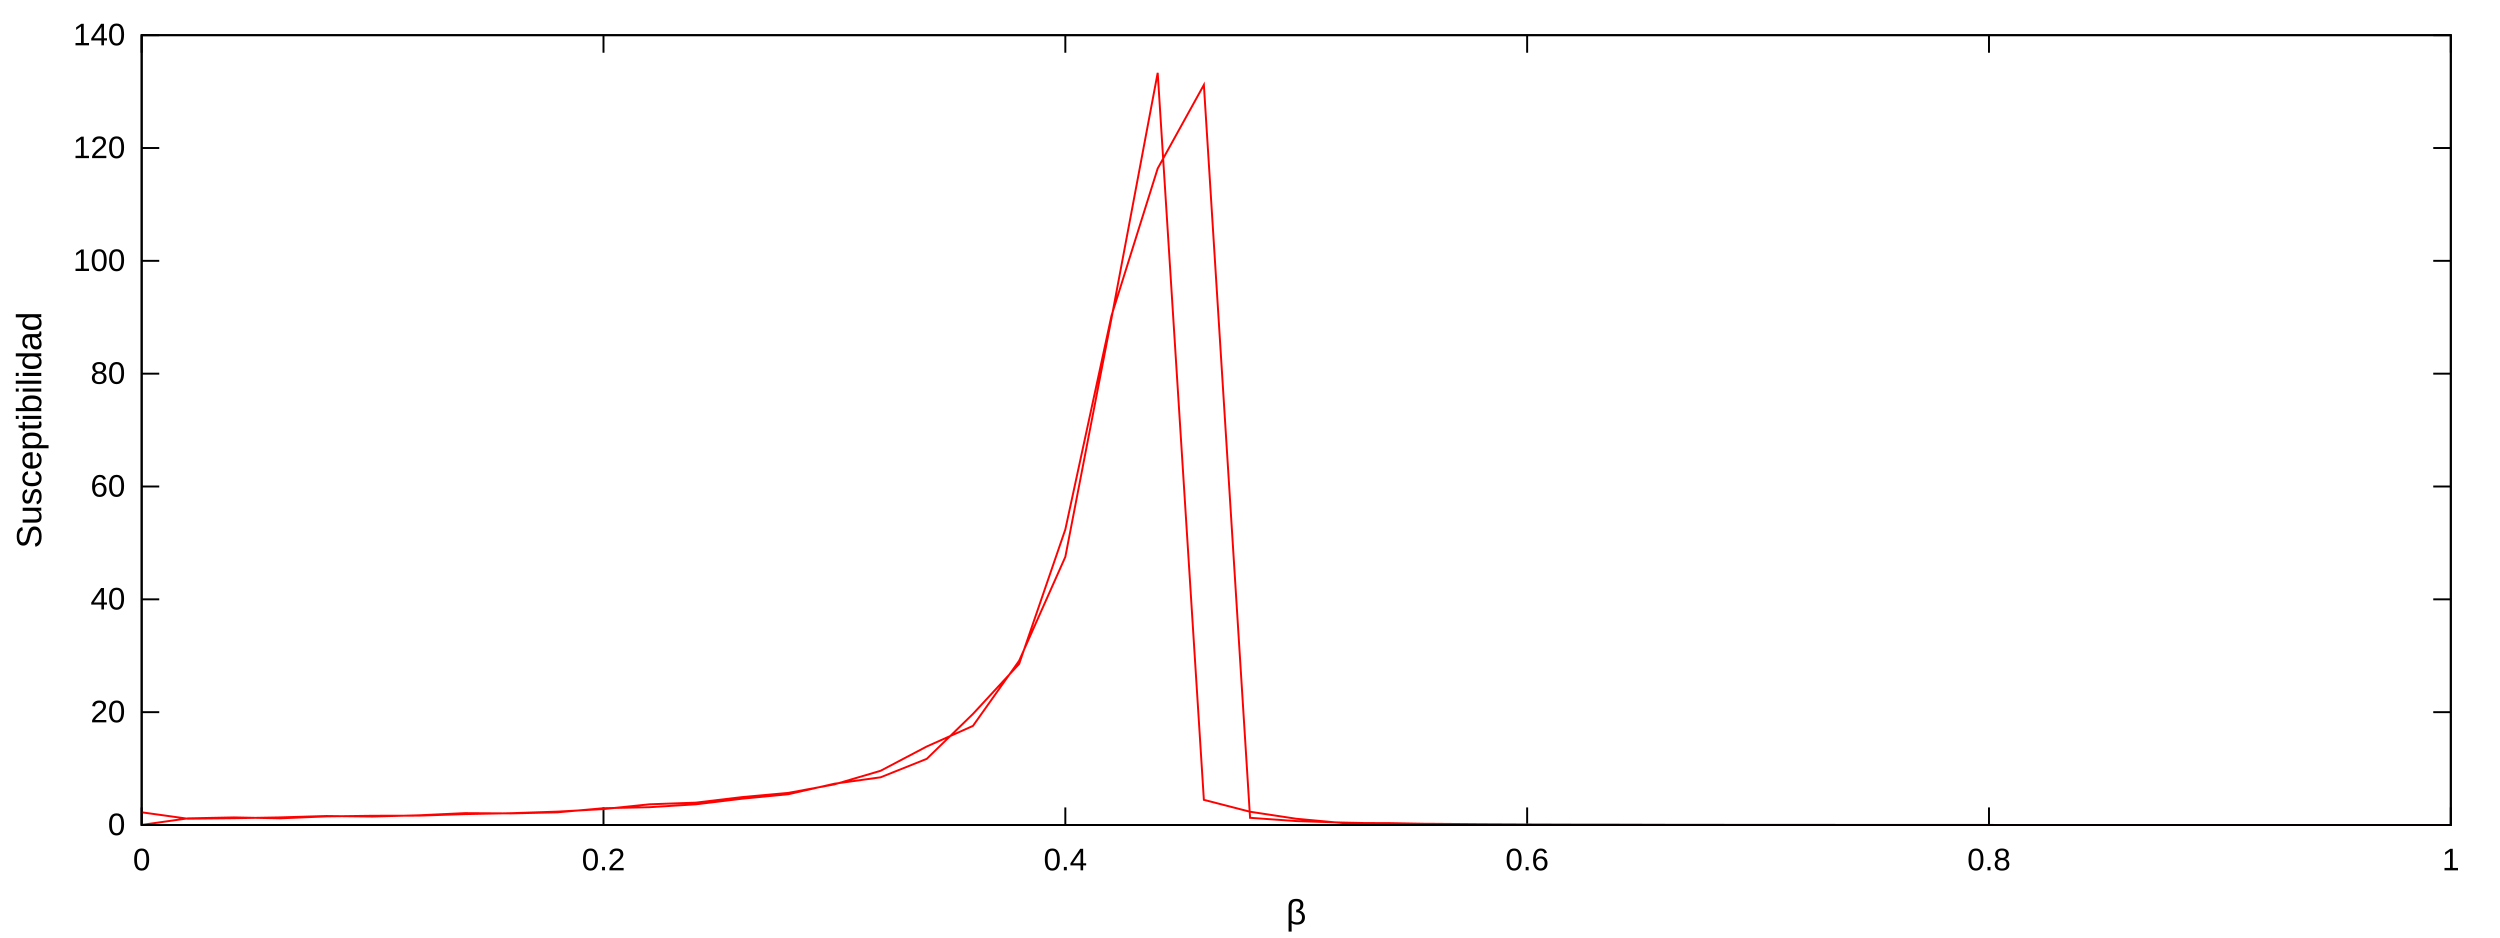
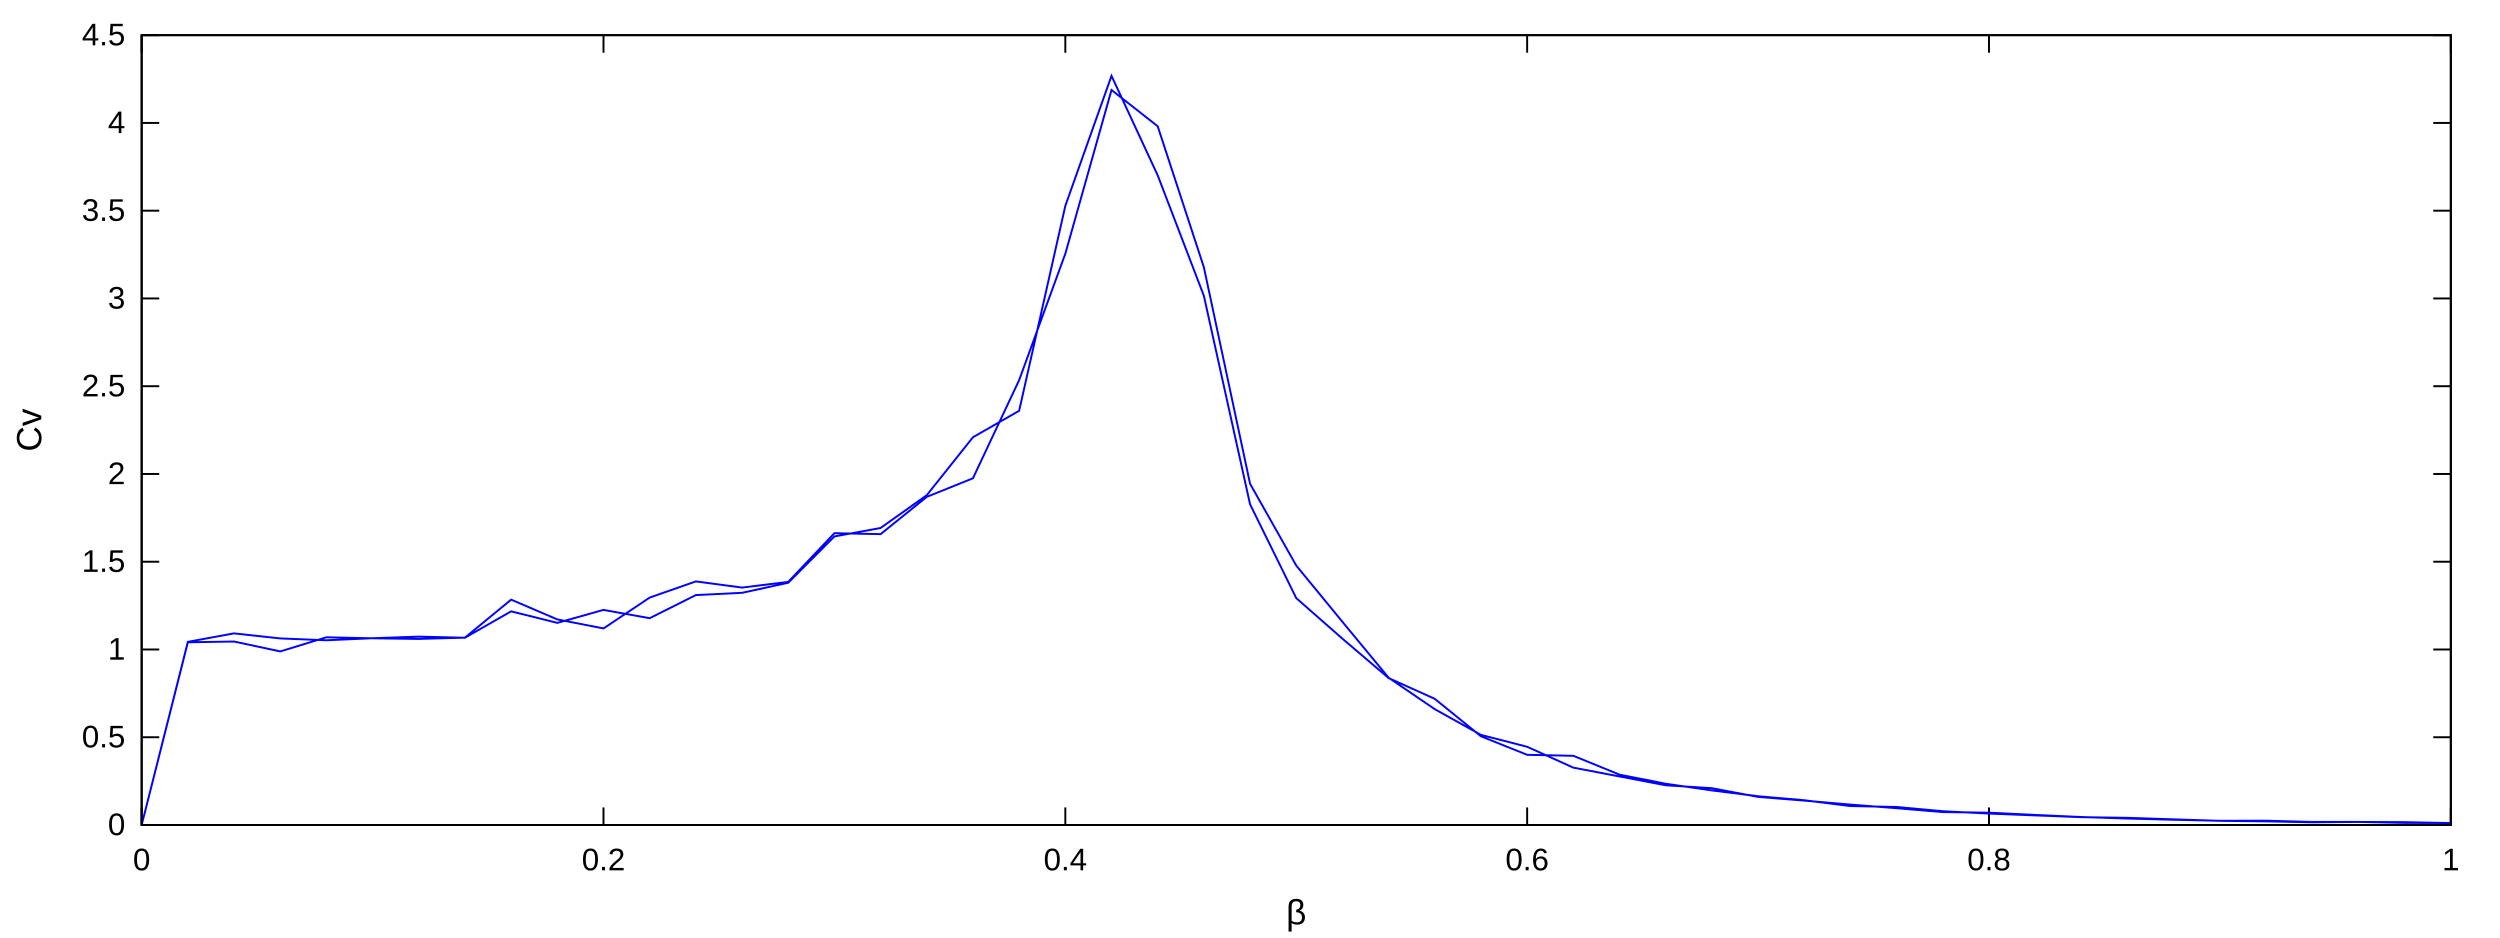
<svg xmlns="http://www.w3.org/2000/svg" xmlns:xlink="http://www.w3.org/1999/xlink" width="1280" height="480" viewBox="0 0 1280 480">
  <g id="gnuplot_canvas">
    <rect x="0" y="0" width="1280" height="480" fill="none" />
    <defs>
      <circle id="gpDot" r="0.5" stroke-width="0.5" stroke="currentColor" />
      <path id="gpPt0" stroke-width="0.222" stroke="currentColor" d="M-1,0 h2 M0,-1 v2" />
      <path id="gpPt1" stroke-width="0.222" stroke="currentColor" d="M-1,-1 L1,1 M1,-1 L-1,1" />
      <path id="gpPt2" stroke-width="0.222" stroke="currentColor" d="M-1,0 L1,0 M0,-1 L0,1 M-1,-1 L1,1 M-1,1 L1,-1" />
      <rect id="gpPt3" stroke-width="0.222" stroke="currentColor" x="-1" y="-1" width="2" height="2" />
      <rect id="gpPt4" stroke-width="0.222" stroke="currentColor" fill="currentColor" x="-1" y="-1" width="2" height="2" />
      <circle id="gpPt5" stroke-width="0.222" stroke="currentColor" cx="0" cy="0" r="1" />
      <use xlink:href="#gpPt5" id="gpPt6" fill="currentColor" stroke="none" />
      <path id="gpPt7" stroke-width="0.222" stroke="currentColor" d="M0,-1.33 L-1.33,0.67 L1.33,0.67 z" />
      <use xlink:href="#gpPt7" id="gpPt8" fill="currentColor" stroke="none" />
      <use xlink:href="#gpPt7" id="gpPt9" stroke="currentColor" transform="rotate(180)" />
      <use xlink:href="#gpPt9" id="gpPt10" fill="currentColor" stroke="none" />
      <use xlink:href="#gpPt3" id="gpPt11" stroke="currentColor" transform="rotate(45)" />
      <use xlink:href="#gpPt11" id="gpPt12" fill="currentColor" stroke="none" />
      <path id="gpPt13" stroke-width="0.222" stroke="currentColor" d="M0,1.330 L1.265,0.411 L0.782,-1.067 L-0.782,-1.076 L-1.265,0.411 z" />
      <use xlink:href="#gpPt13" id="gpPt14" fill="currentColor" stroke="none" />
      <filter id="textbox" filterUnits="objectBoundingBox" x="0" y="0" height="1" width="1">
        <feFlood flood-color="white" flood-opacity="1" result="bgnd" />
        <feComposite in="SourceGraphic" in2="bgnd" operator="atop" />
      </filter>
      <filter id="greybox" filterUnits="objectBoundingBox" x="0" y="0" height="1" width="1">
        <feFlood flood-color="lightgrey" flood-opacity="1" result="grey" />
        <feComposite in="SourceGraphic" in2="grey" operator="atop" />
      </filter>
    </defs>
    <g fill="none" color="white" stroke="currentColor" stroke-width="1.00" stroke-linecap="butt" stroke-linejoin="miter">
</g>
    <g fill="none" color="black" stroke="currentColor" stroke-width="1.00" stroke-linecap="butt" stroke-linejoin="miter">
      <path stroke="black" d="M72.53,422.40 L81.53,422.40 M1254.82,422.40 L1245.82,422.40  " />
      <g transform="translate(64.14,427.60)" stroke="none" fill="black" font-family="Arial" font-size="16.00" text-anchor="end">
        <text>
          <tspan font-family="Arial"> 0</tspan>
        </text>
      </g>
    </g>
    <g fill="none" color="black" stroke="currentColor" stroke-width="1.00" stroke-linecap="butt" stroke-linejoin="miter">
-       <path stroke="black" d="M72.53,364.63 L81.53,364.63 M1254.82,364.63 L1245.82,364.63  " />
-       <g transform="translate(64.14,369.83)" stroke="none" fill="black" font-family="Arial" font-size="16.00" text-anchor="end">
+       <path stroke="black" d="M72.53,377.47 L81.53,377.47 M1254.82,377.47 L1245.82,377.47  " />
+       <g transform="translate(64.14,382.67)" stroke="none" fill="black" font-family="Arial" font-size="16.00" text-anchor="end">
        <text>
-           <tspan font-family="Arial"> 20</tspan>
+           <tspan font-family="Arial"> 0.5</tspan>
        </text>
      </g>
    </g>
    <g fill="none" color="black" stroke="currentColor" stroke-width="1.00" stroke-linecap="butt" stroke-linejoin="miter">
-       <path stroke="black" d="M72.53,306.86 L81.53,306.86 M1254.82,306.86 L1245.82,306.86  " />
-       <g transform="translate(64.14,312.06)" stroke="none" fill="black" font-family="Arial" font-size="16.00" text-anchor="end">
+       <path stroke="black" d="M72.53,332.54 L81.53,332.54 M1254.82,332.54 L1245.82,332.54  " />
+       <g transform="translate(64.14,337.74)" stroke="none" fill="black" font-family="Arial" font-size="16.00" text-anchor="end">
        <text>
-           <tspan font-family="Arial"> 40</tspan>
+           <tspan font-family="Arial"> 1</tspan>
        </text>
      </g>
    </g>
    <g fill="none" color="black" stroke="currentColor" stroke-width="1.00" stroke-linecap="butt" stroke-linejoin="miter">
-       <path stroke="black" d="M72.53,249.09 L81.53,249.09 M1254.82,249.09 L1245.82,249.09  " />
-       <g transform="translate(64.14,254.29)" stroke="none" fill="black" font-family="Arial" font-size="16.00" text-anchor="end">
+       <path stroke="black" d="M72.53,287.60 L81.53,287.60 M1254.82,287.60 L1245.82,287.60  " />
+       <g transform="translate(64.14,292.80)" stroke="none" fill="black" font-family="Arial" font-size="16.00" text-anchor="end">
        <text>
-           <tspan font-family="Arial"> 60</tspan>
+           <tspan font-family="Arial"> 1.5</tspan>
        </text>
      </g>
    </g>
    <g fill="none" color="black" stroke="currentColor" stroke-width="1.00" stroke-linecap="butt" stroke-linejoin="miter">
-       <path stroke="black" d="M72.53,191.32 L81.53,191.32 M1254.82,191.32 L1245.82,191.32  " />
-       <g transform="translate(64.14,196.52)" stroke="none" fill="black" font-family="Arial" font-size="16.00" text-anchor="end">
+       <path stroke="black" d="M72.53,242.67 L81.53,242.67 M1254.82,242.67 L1245.82,242.67  " />
+       <g transform="translate(64.14,247.87)" stroke="none" fill="black" font-family="Arial" font-size="16.00" text-anchor="end">
        <text>
-           <tspan font-family="Arial"> 80</tspan>
+           <tspan font-family="Arial"> 2</tspan>
        </text>
      </g>
    </g>
    <g fill="none" color="black" stroke="currentColor" stroke-width="1.00" stroke-linecap="butt" stroke-linejoin="miter">
-       <path stroke="black" d="M72.53,133.55 L81.53,133.55 M1254.82,133.55 L1245.82,133.55  " />
-       <g transform="translate(64.14,138.75)" stroke="none" fill="black" font-family="Arial" font-size="16.00" text-anchor="end">
+       <path stroke="black" d="M72.53,197.74 L81.53,197.74 M1254.82,197.74 L1245.82,197.74  " />
+       <g transform="translate(64.14,202.94)" stroke="none" fill="black" font-family="Arial" font-size="16.00" text-anchor="end">
        <text>
-           <tspan font-family="Arial"> 100</tspan>
+           <tspan font-family="Arial"> 2.5</tspan>
        </text>
      </g>
    </g>
    <g fill="none" color="black" stroke="currentColor" stroke-width="1.00" stroke-linecap="butt" stroke-linejoin="miter">
-       <path stroke="black" d="M72.53,75.78 L81.53,75.78 M1254.82,75.78 L1245.82,75.78  " />
-       <g transform="translate(64.14,80.98)" stroke="none" fill="black" font-family="Arial" font-size="16.00" text-anchor="end">
+       <path stroke="black" d="M72.53,152.81 L81.53,152.81 M1254.82,152.81 L1245.82,152.81  " />
+       <g transform="translate(64.14,158.01)" stroke="none" fill="black" font-family="Arial" font-size="16.00" text-anchor="end">
        <text>
-           <tspan font-family="Arial"> 120</tspan>
+           <tspan font-family="Arial"> 3</tspan>
+         </text>
+       </g>
+     </g>
+     <g fill="none" color="black" stroke="currentColor" stroke-width="1.00" stroke-linecap="butt" stroke-linejoin="miter">
+       <path stroke="black" d="M72.53,107.87 L81.53,107.87 M1254.82,107.87 L1245.82,107.87  " />
+       <g transform="translate(64.14,113.07)" stroke="none" fill="black" font-family="Arial" font-size="16.00" text-anchor="end">
+         <text>
+           <tspan font-family="Arial"> 3.5</tspan>
+         </text>
+       </g>
+     </g>
+     <g fill="none" color="black" stroke="currentColor" stroke-width="1.00" stroke-linecap="butt" stroke-linejoin="miter">
+       <path stroke="black" d="M72.53,62.94 L81.53,62.94 M1254.82,62.94 L1245.82,62.94  " />
+       <g transform="translate(64.14,68.14)" stroke="none" fill="black" font-family="Arial" font-size="16.00" text-anchor="end">
+         <text>
+           <tspan font-family="Arial"> 4</tspan>
        </text>
      </g>
    </g>
    <g fill="none" color="black" stroke="currentColor" stroke-width="1.00" stroke-linecap="butt" stroke-linejoin="miter">
      <path stroke="black" d="M72.53,18.01 L81.53,18.01 M1254.82,18.01 L1245.82,18.01  " />
      <g transform="translate(64.14,23.21)" stroke="none" fill="black" font-family="Arial" font-size="16.00" text-anchor="end">
        <text>
-           <tspan font-family="Arial"> 140</tspan>
+           <tspan font-family="Arial"> 4.5</tspan>
        </text>
      </g>
    </g>
    <g fill="none" color="black" stroke="currentColor" stroke-width="1.00" stroke-linecap="butt" stroke-linejoin="miter">
      <path stroke="black" d="M72.53,422.40 L72.53,413.40 M72.53,18.01 L72.53,27.01  " />
      <g transform="translate(72.53,445.60)" stroke="none" fill="black" font-family="Arial" font-size="16.00" text-anchor="middle">
        <text>
          <tspan font-family="Arial"> 0</tspan>
        </text>
      </g>
    </g>
    <g fill="none" color="black" stroke="currentColor" stroke-width="1.00" stroke-linecap="butt" stroke-linejoin="miter">
      <path stroke="black" d="M308.99,422.40 L308.99,413.40 M308.99,18.01 L308.99,27.01  " />
      <g transform="translate(308.99,445.60)" stroke="none" fill="black" font-family="Arial" font-size="16.00" text-anchor="middle">
        <text>
          <tspan font-family="Arial"> 0.2</tspan>
        </text>
      </g>
    </g>
    <g fill="none" color="black" stroke="currentColor" stroke-width="1.00" stroke-linecap="butt" stroke-linejoin="miter">
      <path stroke="black" d="M545.45,422.40 L545.45,413.40 M545.45,18.01 L545.45,27.01  " />
      <g transform="translate(545.45,445.60)" stroke="none" fill="black" font-family="Arial" font-size="16.00" text-anchor="middle">
        <text>
          <tspan font-family="Arial"> 0.4</tspan>
        </text>
      </g>
    </g>
    <g fill="none" color="black" stroke="currentColor" stroke-width="1.00" stroke-linecap="butt" stroke-linejoin="miter">
      <path stroke="black" d="M781.90,422.40 L781.90,413.40 M781.90,18.01 L781.90,27.01  " />
      <g transform="translate(781.90,445.60)" stroke="none" fill="black" font-family="Arial" font-size="16.00" text-anchor="middle">
        <text>
          <tspan font-family="Arial"> 0.6</tspan>
        </text>
      </g>
    </g>
    <g fill="none" color="black" stroke="currentColor" stroke-width="1.00" stroke-linecap="butt" stroke-linejoin="miter">
      <path stroke="black" d="M1018.36,422.40 L1018.36,413.40 M1018.36,18.01 L1018.36,27.01  " />
      <g transform="translate(1018.36,445.60)" stroke="none" fill="black" font-family="Arial" font-size="16.00" text-anchor="middle">
        <text>
          <tspan font-family="Arial"> 0.8</tspan>
        </text>
      </g>
    </g>
    <g fill="none" color="black" stroke="currentColor" stroke-width="1.00" stroke-linecap="butt" stroke-linejoin="miter">
      <path stroke="black" d="M1254.82,422.40 L1254.82,413.40 M1254.82,18.01 L1254.82,27.01  " />
      <g transform="translate(1254.82,445.60)" stroke="none" fill="black" font-family="Arial" font-size="16.00" text-anchor="middle">
        <text>
          <tspan font-family="Arial"> 1</tspan>
        </text>
      </g>
    </g>
    <g fill="none" color="black" stroke="currentColor" stroke-width="1.00" stroke-linecap="butt" stroke-linejoin="miter">
</g>
    <g fill="none" color="black" stroke="currentColor" stroke-width="1.00" stroke-linecap="butt" stroke-linejoin="miter">
      <path stroke="black" d="M72.53,18.01 L72.53,422.40 L1254.82,422.40 L1254.82,18.01 L72.53,18.01 Z  " />
    </g>
    <g fill="none" color="black" stroke="currentColor" stroke-width="1.00" stroke-linecap="butt" stroke-linejoin="miter">
      <g transform="translate(21.13,220.21) rotate(270)" stroke="none" fill="black" font-family="Arial" font-size="18.00" text-anchor="middle">
        <text>
-           <tspan font-family="Arial">Susceptibilidad</tspan>
+           <tspan font-family="Arial">Cv</tspan>
        </text>
      </g>
    </g>
    <g fill="none" color="black" stroke="currentColor" stroke-width="1.00" stroke-linecap="butt" stroke-linejoin="miter">
      <g transform="translate(663.67,473.25)" stroke="none" fill="black" font-family="Arial" font-size="18.00" text-anchor="middle">
        <text>
          <tspan font-family="Arial">β</tspan>
        </text>
      </g>
    </g>
    <g fill="none" color="black" stroke="currentColor" stroke-width="1.00" stroke-linecap="butt" stroke-linejoin="miter">
</g>
    <g id="gnuplot_plot_1" fill="none">
      <g fill="none" color="black" stroke="currentColor" stroke-width="1.00" stroke-linecap="butt" stroke-linejoin="miter">
-         <path stroke="rgb(255,   0,   0)" d="M72.53,415.90 L96.18,419.19 L119.82,418.93 L143.47,418.50 L167.11,417.79 L190.76,418.07 L214.40,417.43 L238.05,416.32   L261.70,416.46 L285.34,415.92 L308.99,413.80 L332.63,413.28 L356.28,411.81 L379.93,408.94 L403.57,406.66 L427.22,401.26   L450.86,397.98 L474.51,388.52 L498.15,365.54 L521.80,339.94 L545.45,271.07 L569.09,161.63 L592.74,86.25 L616.38,43.46   L640.03,418.72 L663.68,420.39 L687.32,421.15 L710.97,421.66 L734.61,421.79 L758.26,421.98 L781.90,422.09 L805.55,422.17   L829.20,422.20 L852.84,422.27 L876.49,422.30 L900.13,422.32 L923.78,422.31 L947.42,422.35 L971.07,422.35 L994.72,422.37   L1018.36,422.37 L1042.01,422.38 L1065.65,422.38 L1089.30,422.38 L1112.95,422.39 L1136.59,422.39 L1160.24,422.39 L1183.88,422.39   L1207.53,422.39 L1231.17,422.39 L1254.82,422.40 L1231.17,422.39 L1207.53,422.39 L1183.88,422.39 L1160.24,422.39 L1136.59,422.39   L1112.95,422.39 L1089.30,422.38 L1065.65,422.38 L1042.01,422.38 L1018.36,422.38 L994.72,422.37 L971.07,422.36 L947.42,422.35   L923.78,422.34 L900.13,422.31 L876.49,422.30 L852.84,422.29 L829.20,422.26 L805.55,422.18 L781.90,422.15 L758.26,422.08   L734.61,421.86 L710.97,421.43 L687.32,421.38 L663.68,419.20 L640.03,415.61 L616.38,409.51 L592.74,37.28 L569.09,162.94   L545.45,285.12 L521.80,338.29 L498.15,371.66 L474.51,382.20 L450.86,394.64 L427.22,401.61 L403.57,405.96 L379.93,408.12   L356.28,410.95 L332.63,411.80 L308.99,414.25 L285.34,415.55 L261.70,416.35 L238.05,416.83 L214.40,417.61 L190.76,417.67   L167.11,417.99 L143.47,418.99 L119.82,418.51 L96.18,419.00 L72.53,422.35  " />
+         <path stroke="rgb(  0,   0, 255)" d="M72.53,422.40 L96.18,328.63 L119.82,324.29 L143.47,326.87 L167.11,327.82 L190.76,326.77 L214.40,325.95 L238.05,326.53   L261.70,313.01 L285.34,318.91 L308.99,312.27 L332.63,316.52 L356.28,304.68 L379.93,303.53 L403.57,298.37 L427.22,274.66   L450.86,270.32 L474.51,253.53 L498.15,223.87 L521.80,210.32 L545.45,105.38 L569.09,38.83 L592.74,89.77 L616.38,151.45   L640.03,258.20 L663.68,306.24 L687.32,327.00 L710.97,347.17 L734.61,357.81 L758.26,377.00 L781.90,386.46 L805.55,386.97   L829.20,396.62 L852.84,401.27 L876.49,404.70 L900.13,407.67 L923.78,409.72 L947.42,412.70 L971.07,413.17 L994.72,415.34   L1018.36,416.55 L1042.01,417.48 L1065.65,418.39 L1089.30,418.72 L1112.95,419.51 L1136.59,420.26 L1160.24,420.54 L1183.88,421.02   L1207.53,420.83 L1231.17,420.94 L1254.82,421.42 L1254.82,421.39 L1231.17,421.31 L1207.53,420.82 L1183.88,420.83 L1160.24,420.19   L1136.59,420.24 L1112.95,419.71 L1089.30,419.10 L1065.65,418.31 L1042.01,417.24 L1018.36,416.08 L994.72,415.78 L971.07,413.80   L947.42,411.94 L923.78,409.91 L900.13,408.02 L876.49,403.55 L852.84,402.06 L829.20,397.55 L805.55,393.03 L781.90,382.35   L758.26,376.27 L734.61,363.10 L710.97,346.99 L687.32,318.37 L663.68,289.57 L640.03,247.69 L616.38,136.82 L592.74,64.65   L569.09,46.07 L545.45,129.90 L521.80,194.61 L498.15,244.88 L474.51,254.39 L450.86,273.48 L427.22,272.99 L403.57,297.93   L379.93,300.84 L356.28,297.68 L332.63,305.97 L308.99,321.76 L285.34,317.14 L261.70,307.02 L238.05,326.47 L214.40,327.13   L190.76,326.81 L167.11,326.29 L143.47,333.53 L119.82,328.46 L96.18,328.85 L72.53,422.40  " />
      </g>
    </g>
-     <g fill="none" color="white" stroke="rgb(255,   0,   0)" stroke-width="2.00" stroke-linecap="butt" stroke-linejoin="miter">
+     <g fill="none" color="white" stroke="rgb(  0,   0, 255)" stroke-width="2.00" stroke-linecap="butt" stroke-linejoin="miter">
</g>
    <g fill="none" color="black" stroke="currentColor" stroke-width="2.00" stroke-linecap="butt" stroke-linejoin="miter">
</g>
    <g fill="none" color="black" stroke="black" stroke-width="1.00" stroke-linecap="butt" stroke-linejoin="miter">
</g>
    <g fill="none" color="black" stroke="currentColor" stroke-width="1.00" stroke-linecap="butt" stroke-linejoin="miter">
      <path stroke="black" d="M72.53,18.01 L72.53,422.40 L1254.82,422.40 L1254.82,18.01 L72.53,18.01 Z  " />
    </g>
    <g fill="none" color="black" stroke="currentColor" stroke-width="1.00" stroke-linecap="butt" stroke-linejoin="miter">
</g>
  </g>
</svg>
